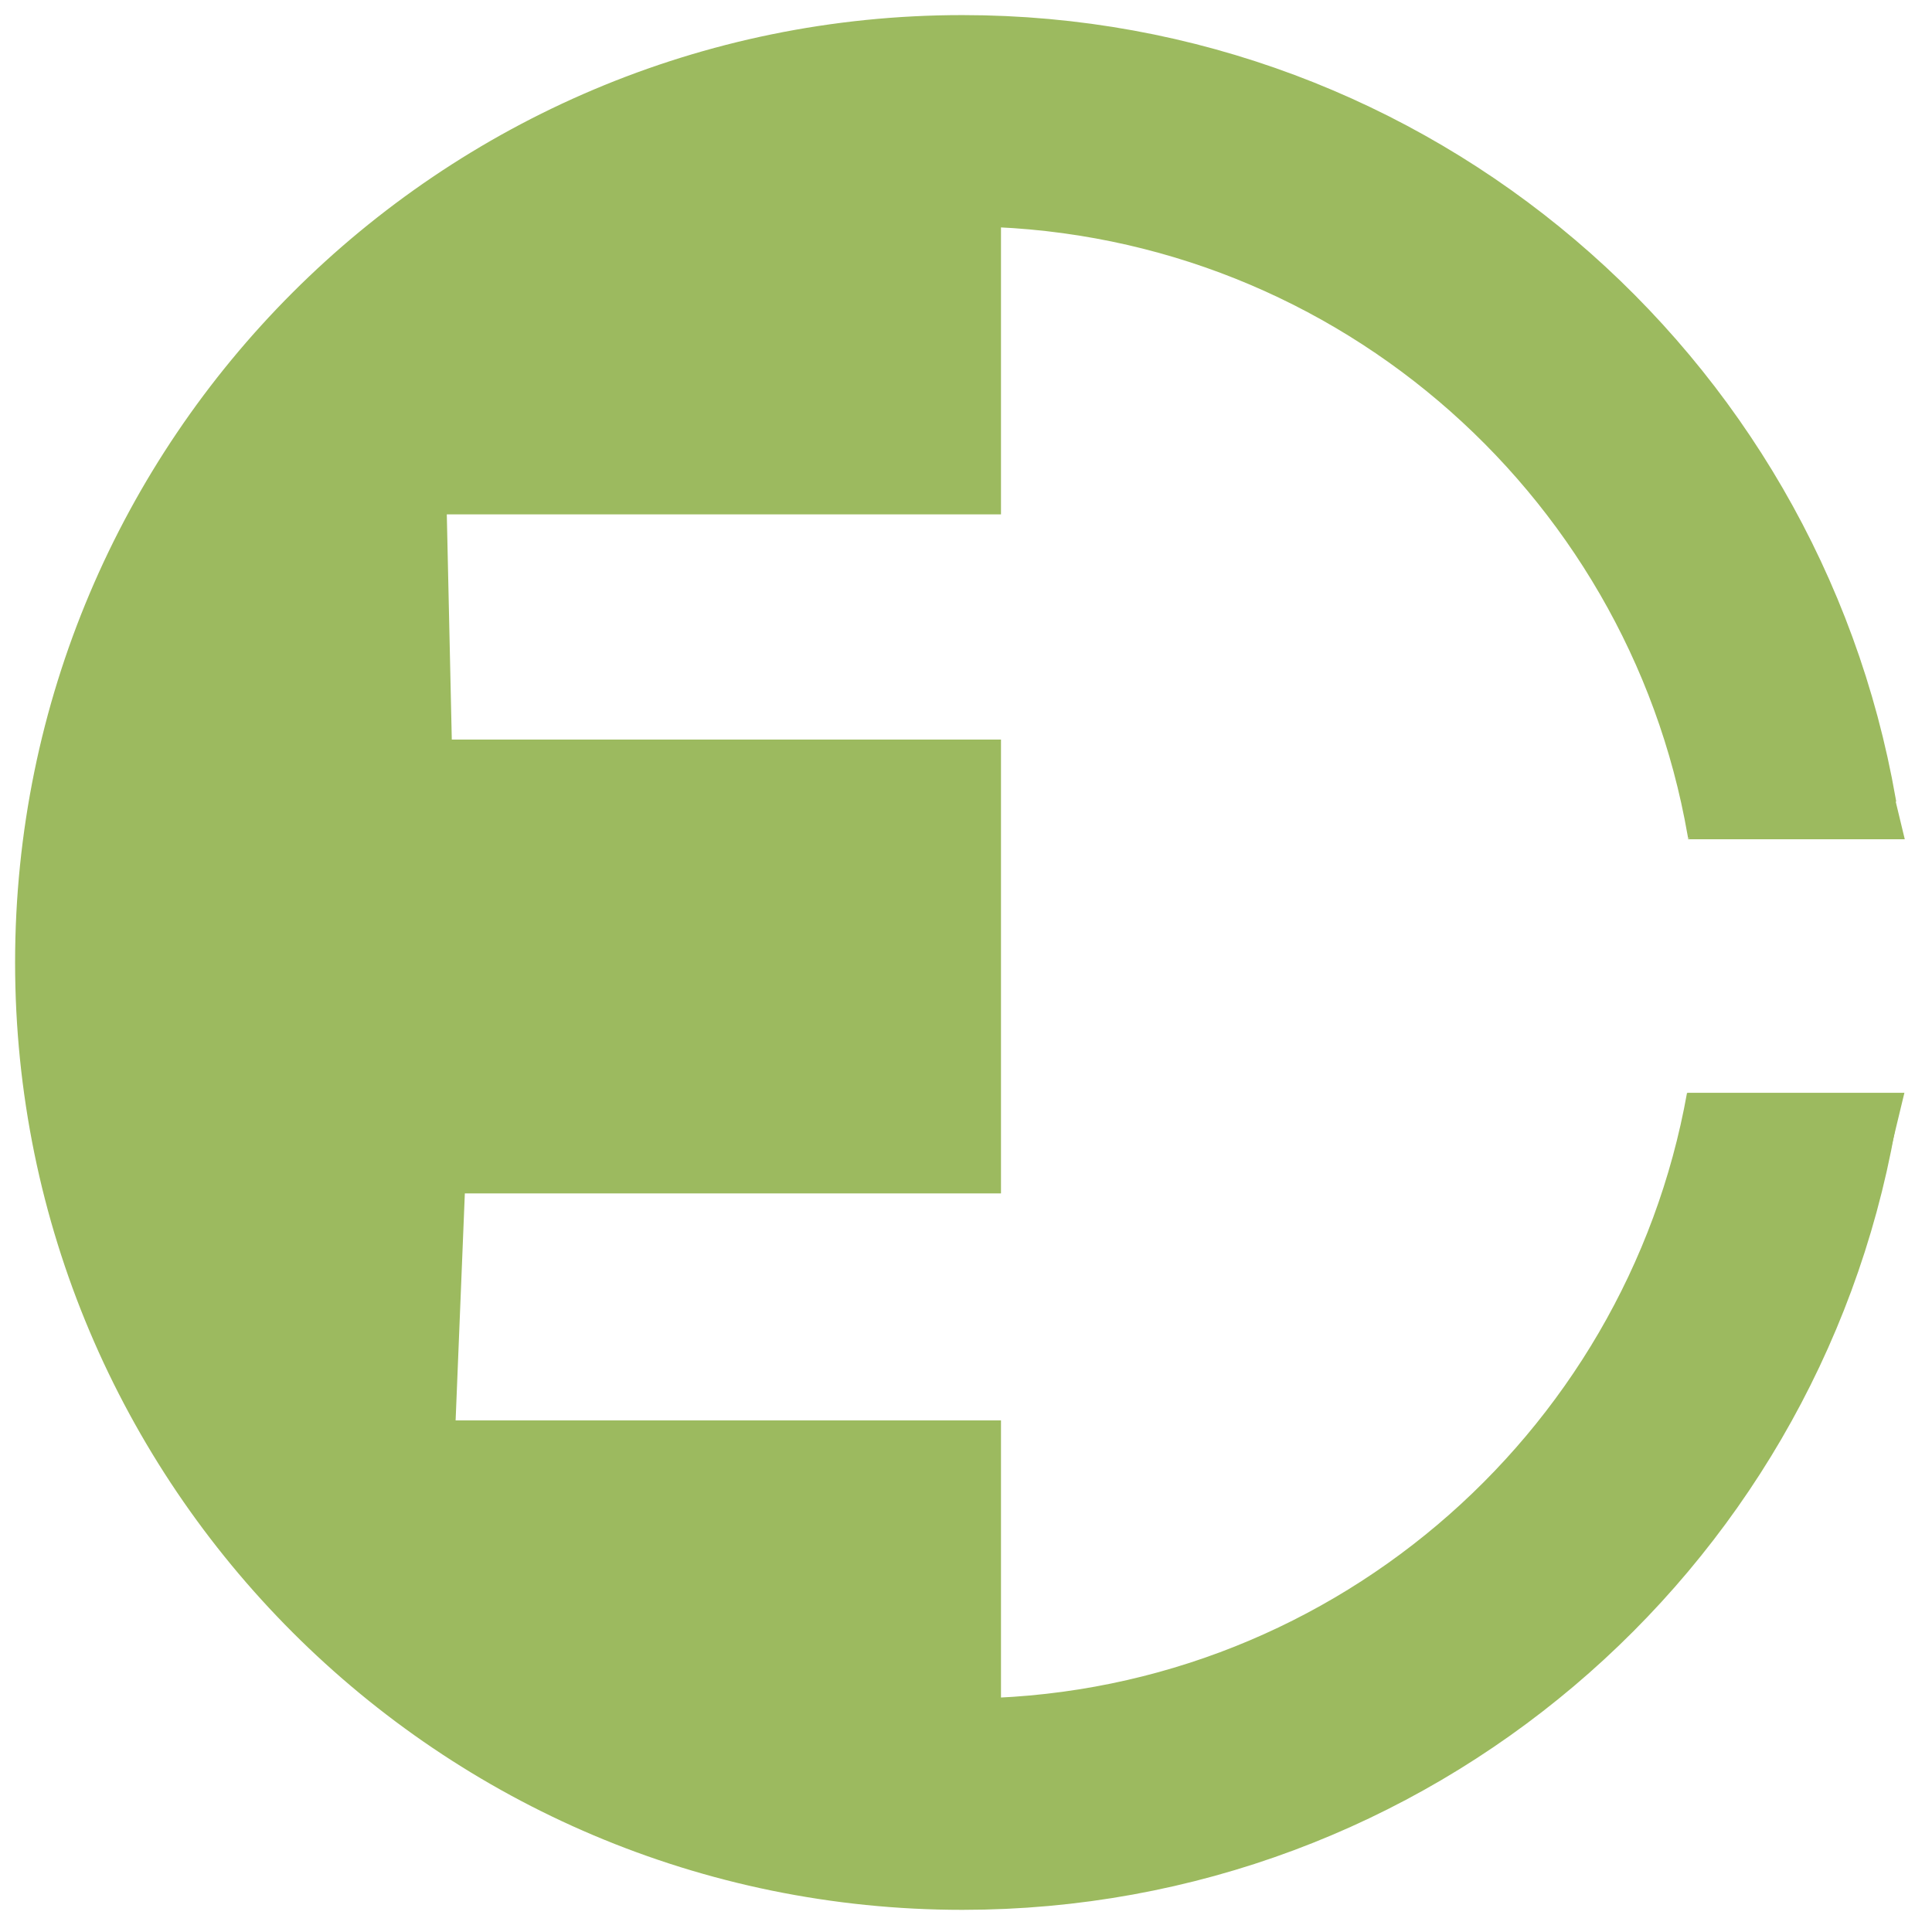
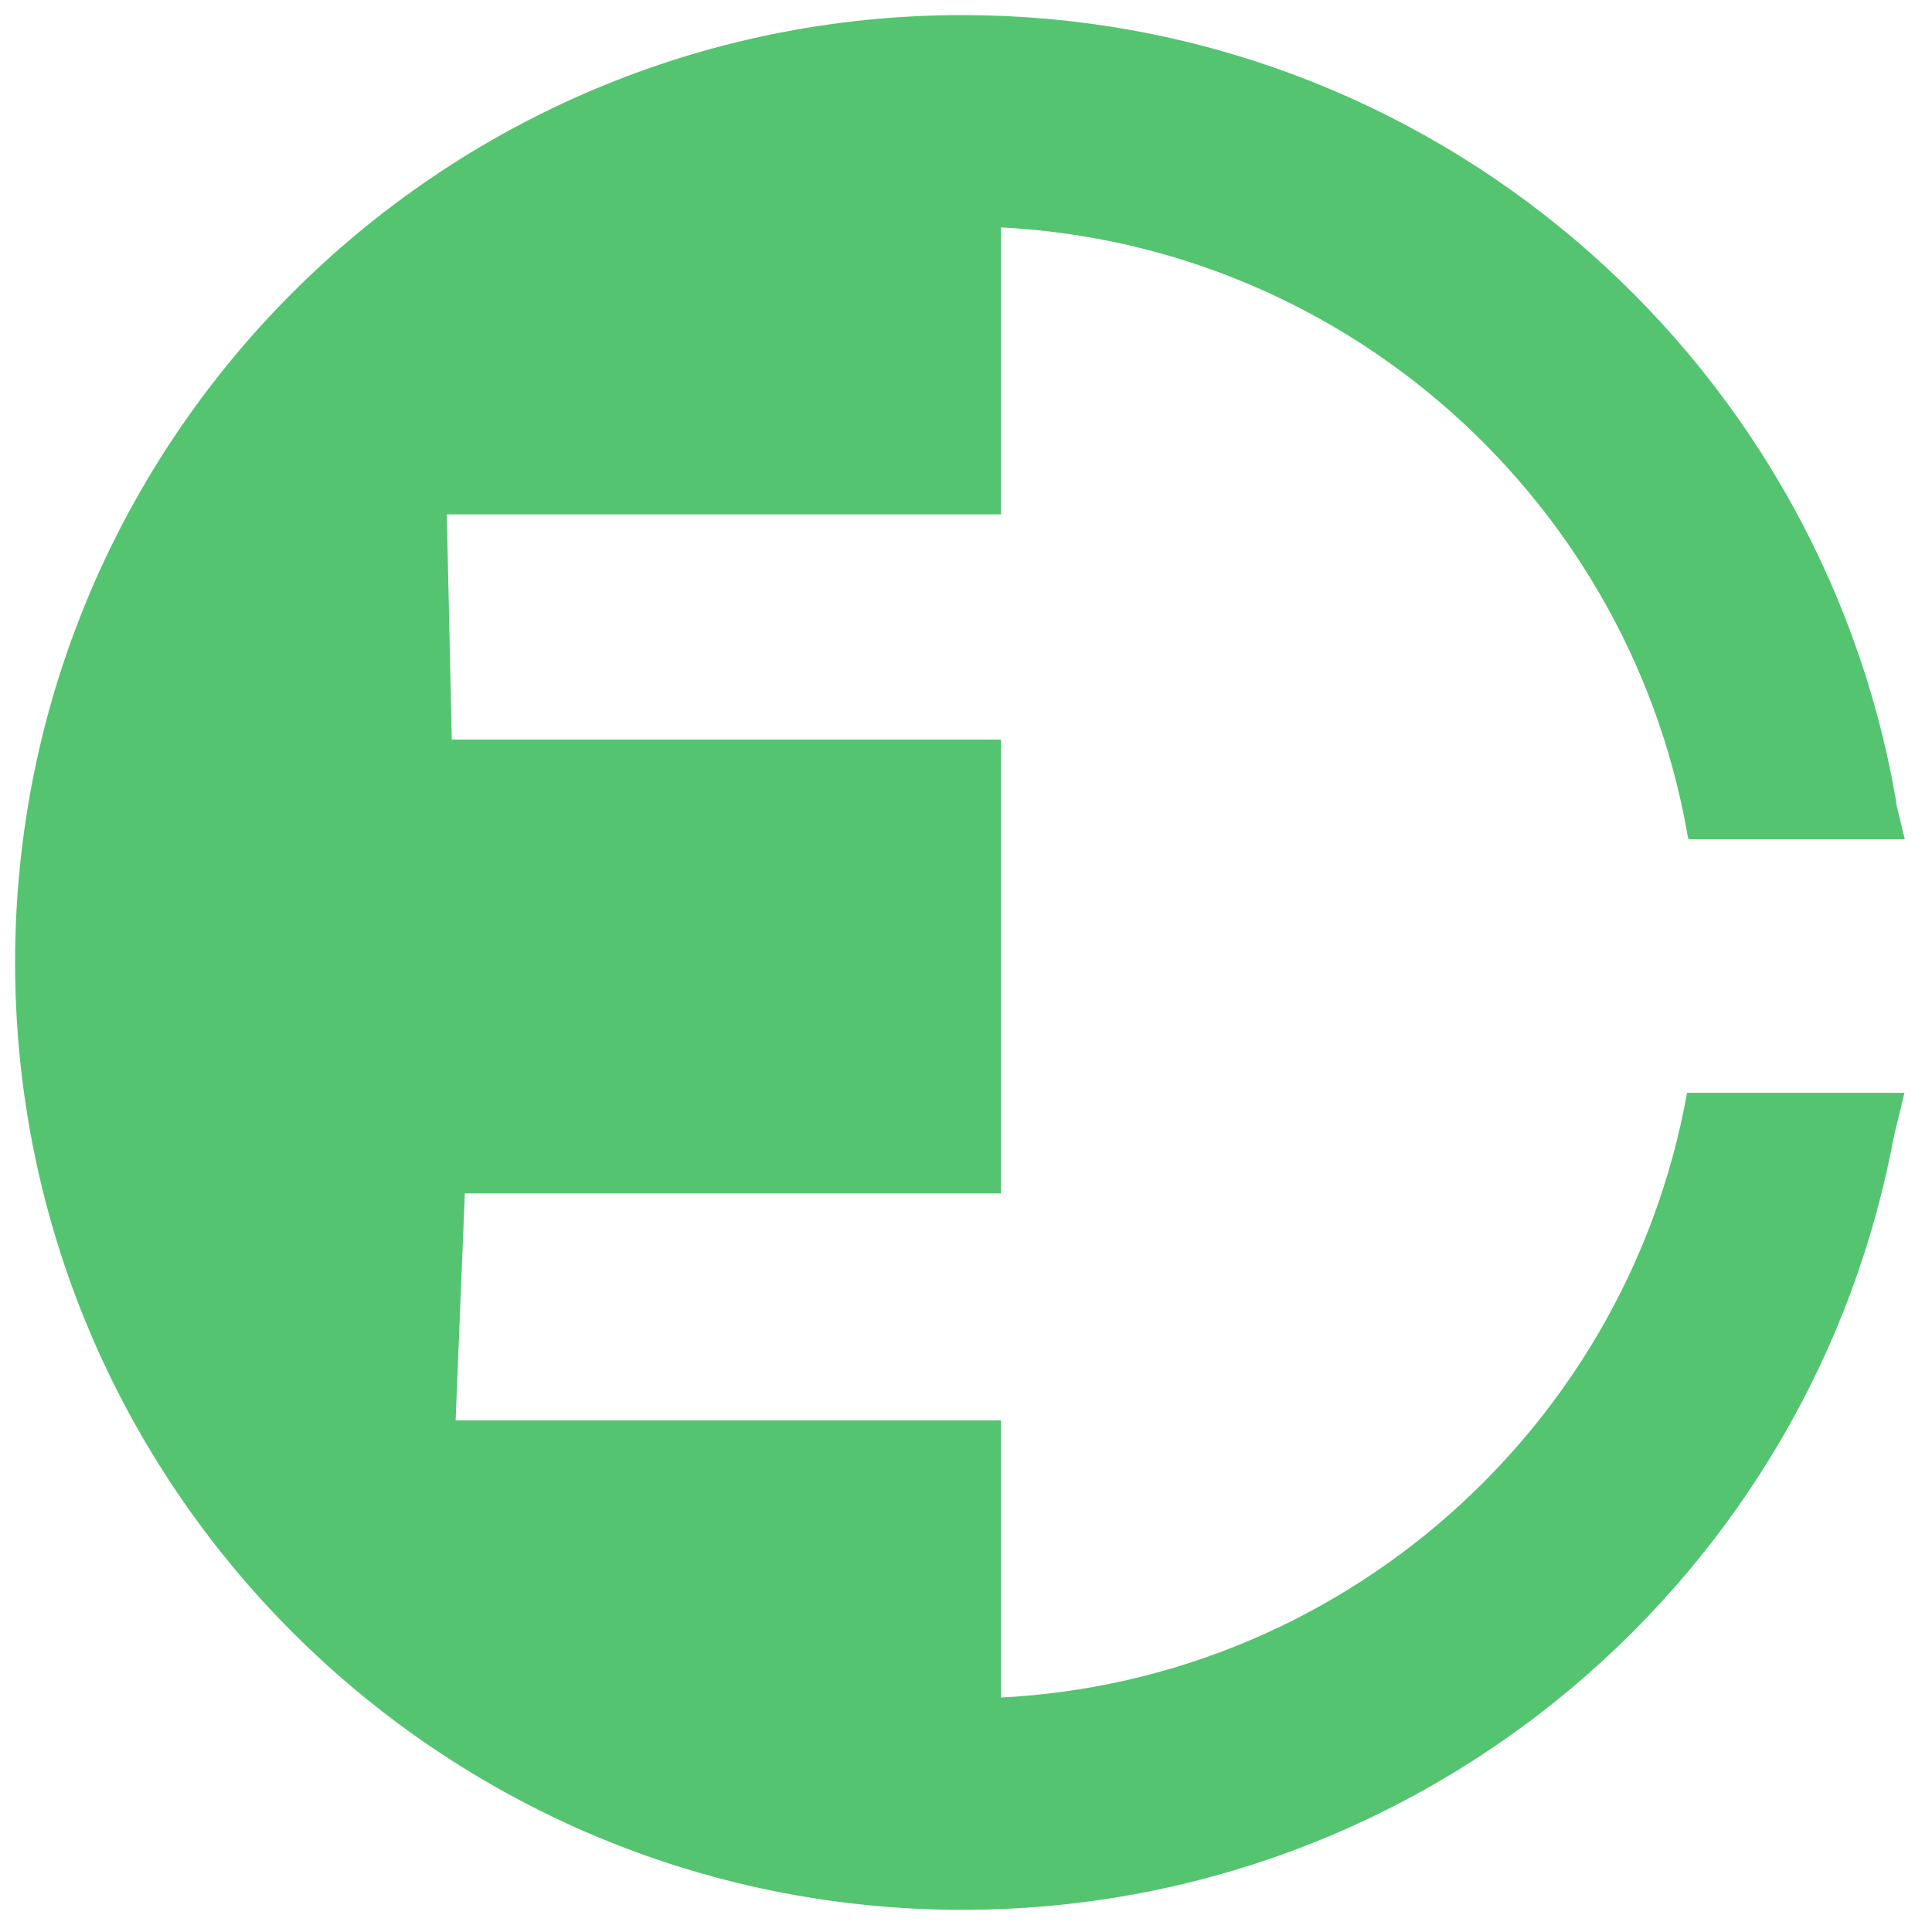
<svg xmlns="http://www.w3.org/2000/svg" width="64px" height="64px" viewBox="0 0 64 64" version="1.1">
  <g id="Page-1" stroke="none" stroke-width="1" fill="none" fill-rule="evenodd">
    <g id="Desktop-HD" transform="translate(-273, -3545)">
      <g id="Footer" transform="translate(0, 3495)">
        <g id="logo3" transform="translate(276, 54)">
-           <polygon id="E" stroke="#9cba5f" stroke-width="4" fill="#9cba5f" fill-rule="nonzero" points="28.159 53.724 21.525 54.329 7.871 47.261 0.366 31.681 0.368 26.853 6.708 9.068 15.681 3.087 28.159 2.04 28.159 11.04 9.756 11.04 10.01 22.499 28.159 22.499 28.159 33.533 10.478 33.533 10.01 45.052 28.159 45.052" />
-           <path d="M56.33,32.819 C54,45.864 42.598,55.766 28.883,55.766 C13.484,55.766 1,43.282 1,27.883 C1,12.484 13.484,0 28.883,0 C42.637,0 54.066,9.959 56.35,23.06 C56.356,23.093 56.362,23.127 56.368,23.161" id="Path" stroke="#9cba5f" stroke-width="7" />
-           <polygon id="Triangle" fill="#9cba5f" fill-rule="nonzero" points="59.116 19.723 60.098 23.801 52.903 23.801" />
-           <polygon id="Triangle-Copy" fill="#9cba5f" fill-rule="nonzero" transform="translate(56.48802, 34.23949) scale(-1, 1) rotate(-180) translate(-56.48802, -34.23949) " points="59.103 32.2 60.086 36.279 52.89 36.279" />
+           <polygon id="E" stroke="#54C470" stroke-width="4" fill="#54C470" fill-rule="nonzero" points="28.159 53.724 21.525 54.329 7.871 47.261 0.366 31.681 0.368 26.853 6.708 9.068 15.681 3.087 28.159 2.04 28.159 11.04 9.756 11.04 10.01 22.499 28.159 22.499 28.159 33.533 10.478 33.533 10.01 45.052 28.159 45.052" />
+           <path d="M56.33,32.819 C54,45.864 42.598,55.766 28.883,55.766 C13.484,55.766 1,43.282 1,27.883 C1,12.484 13.484,0 28.883,0 C42.637,0 54.066,9.959 56.35,23.06 C56.356,23.093 56.362,23.127 56.368,23.161" id="Path" stroke="#54C470" stroke-width="7" />
+           <polygon id="Triangle" fill="#54C470" fill-rule="nonzero" points="59.116 19.723 60.098 23.801 52.903 23.801" />
+           <polygon id="Triangle-Copy" fill="#54C470" fill-rule="nonzero" transform="translate(56.48802, 34.23949) scale(-1, 1) rotate(-180) translate(-56.48802, -34.23949) " points="59.103 32.2 60.086 36.279 52.89 36.279" />
        </g>
      </g>
    </g>
  </g>
</svg>
